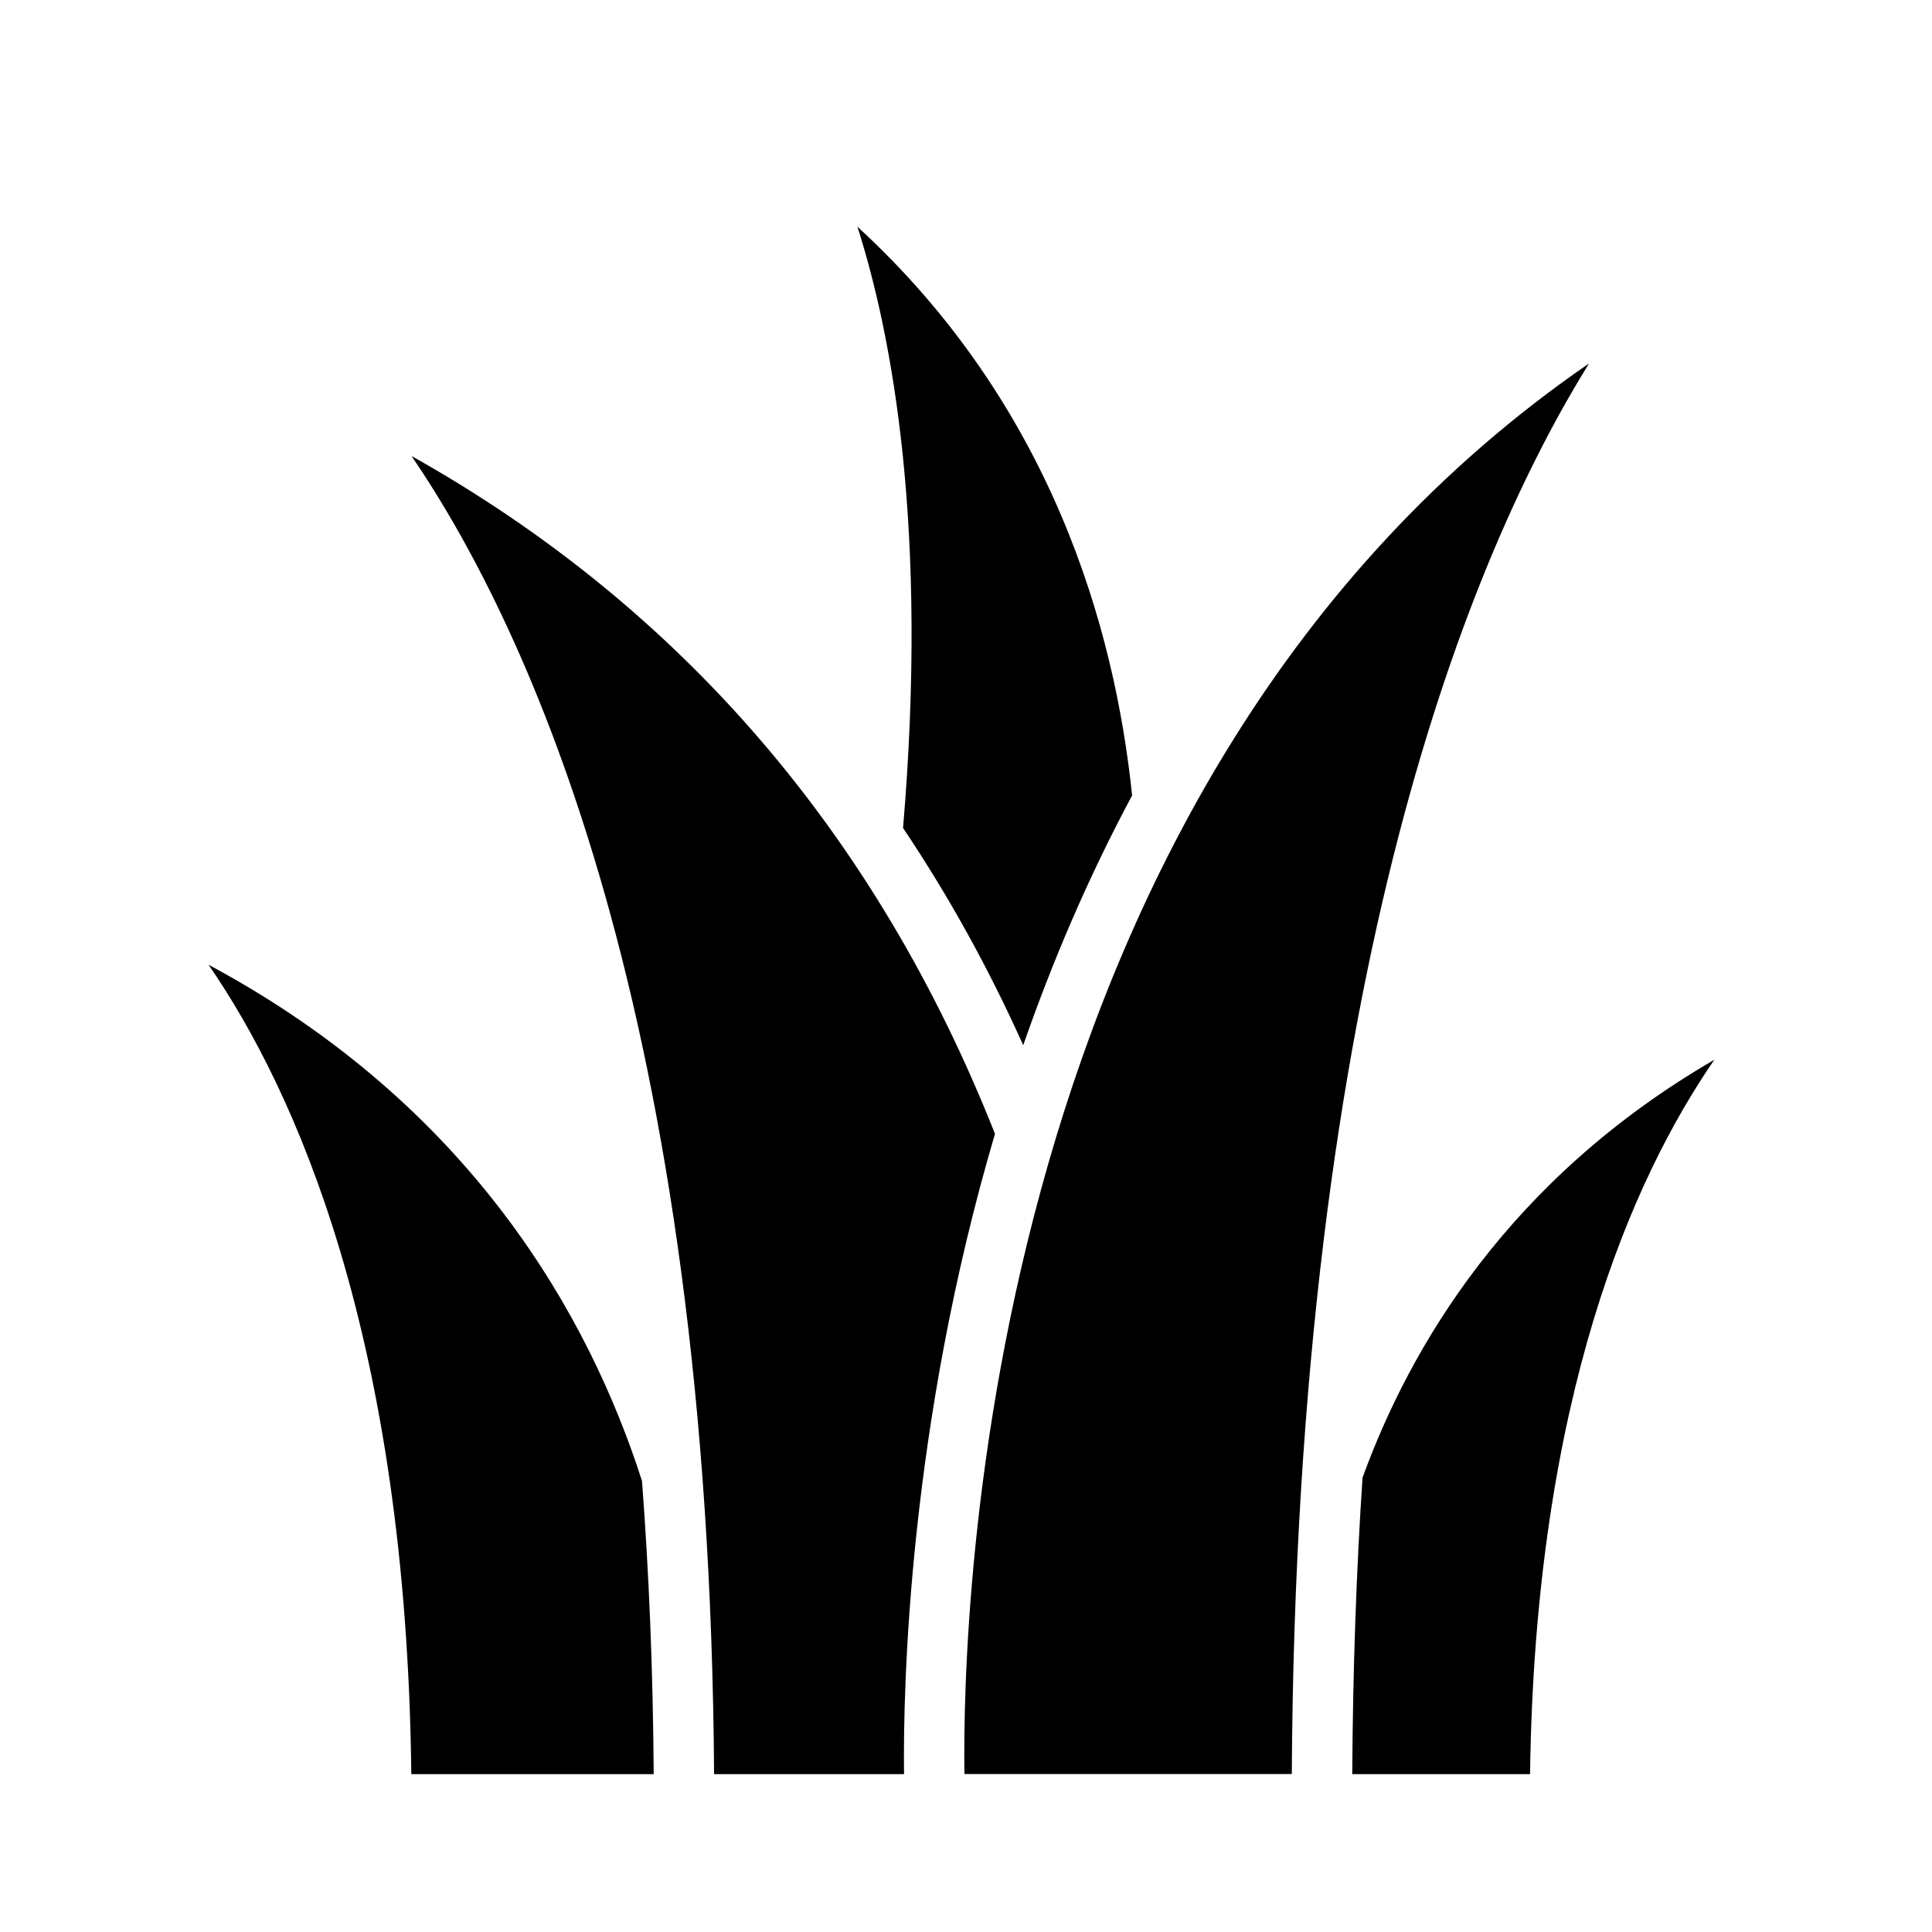
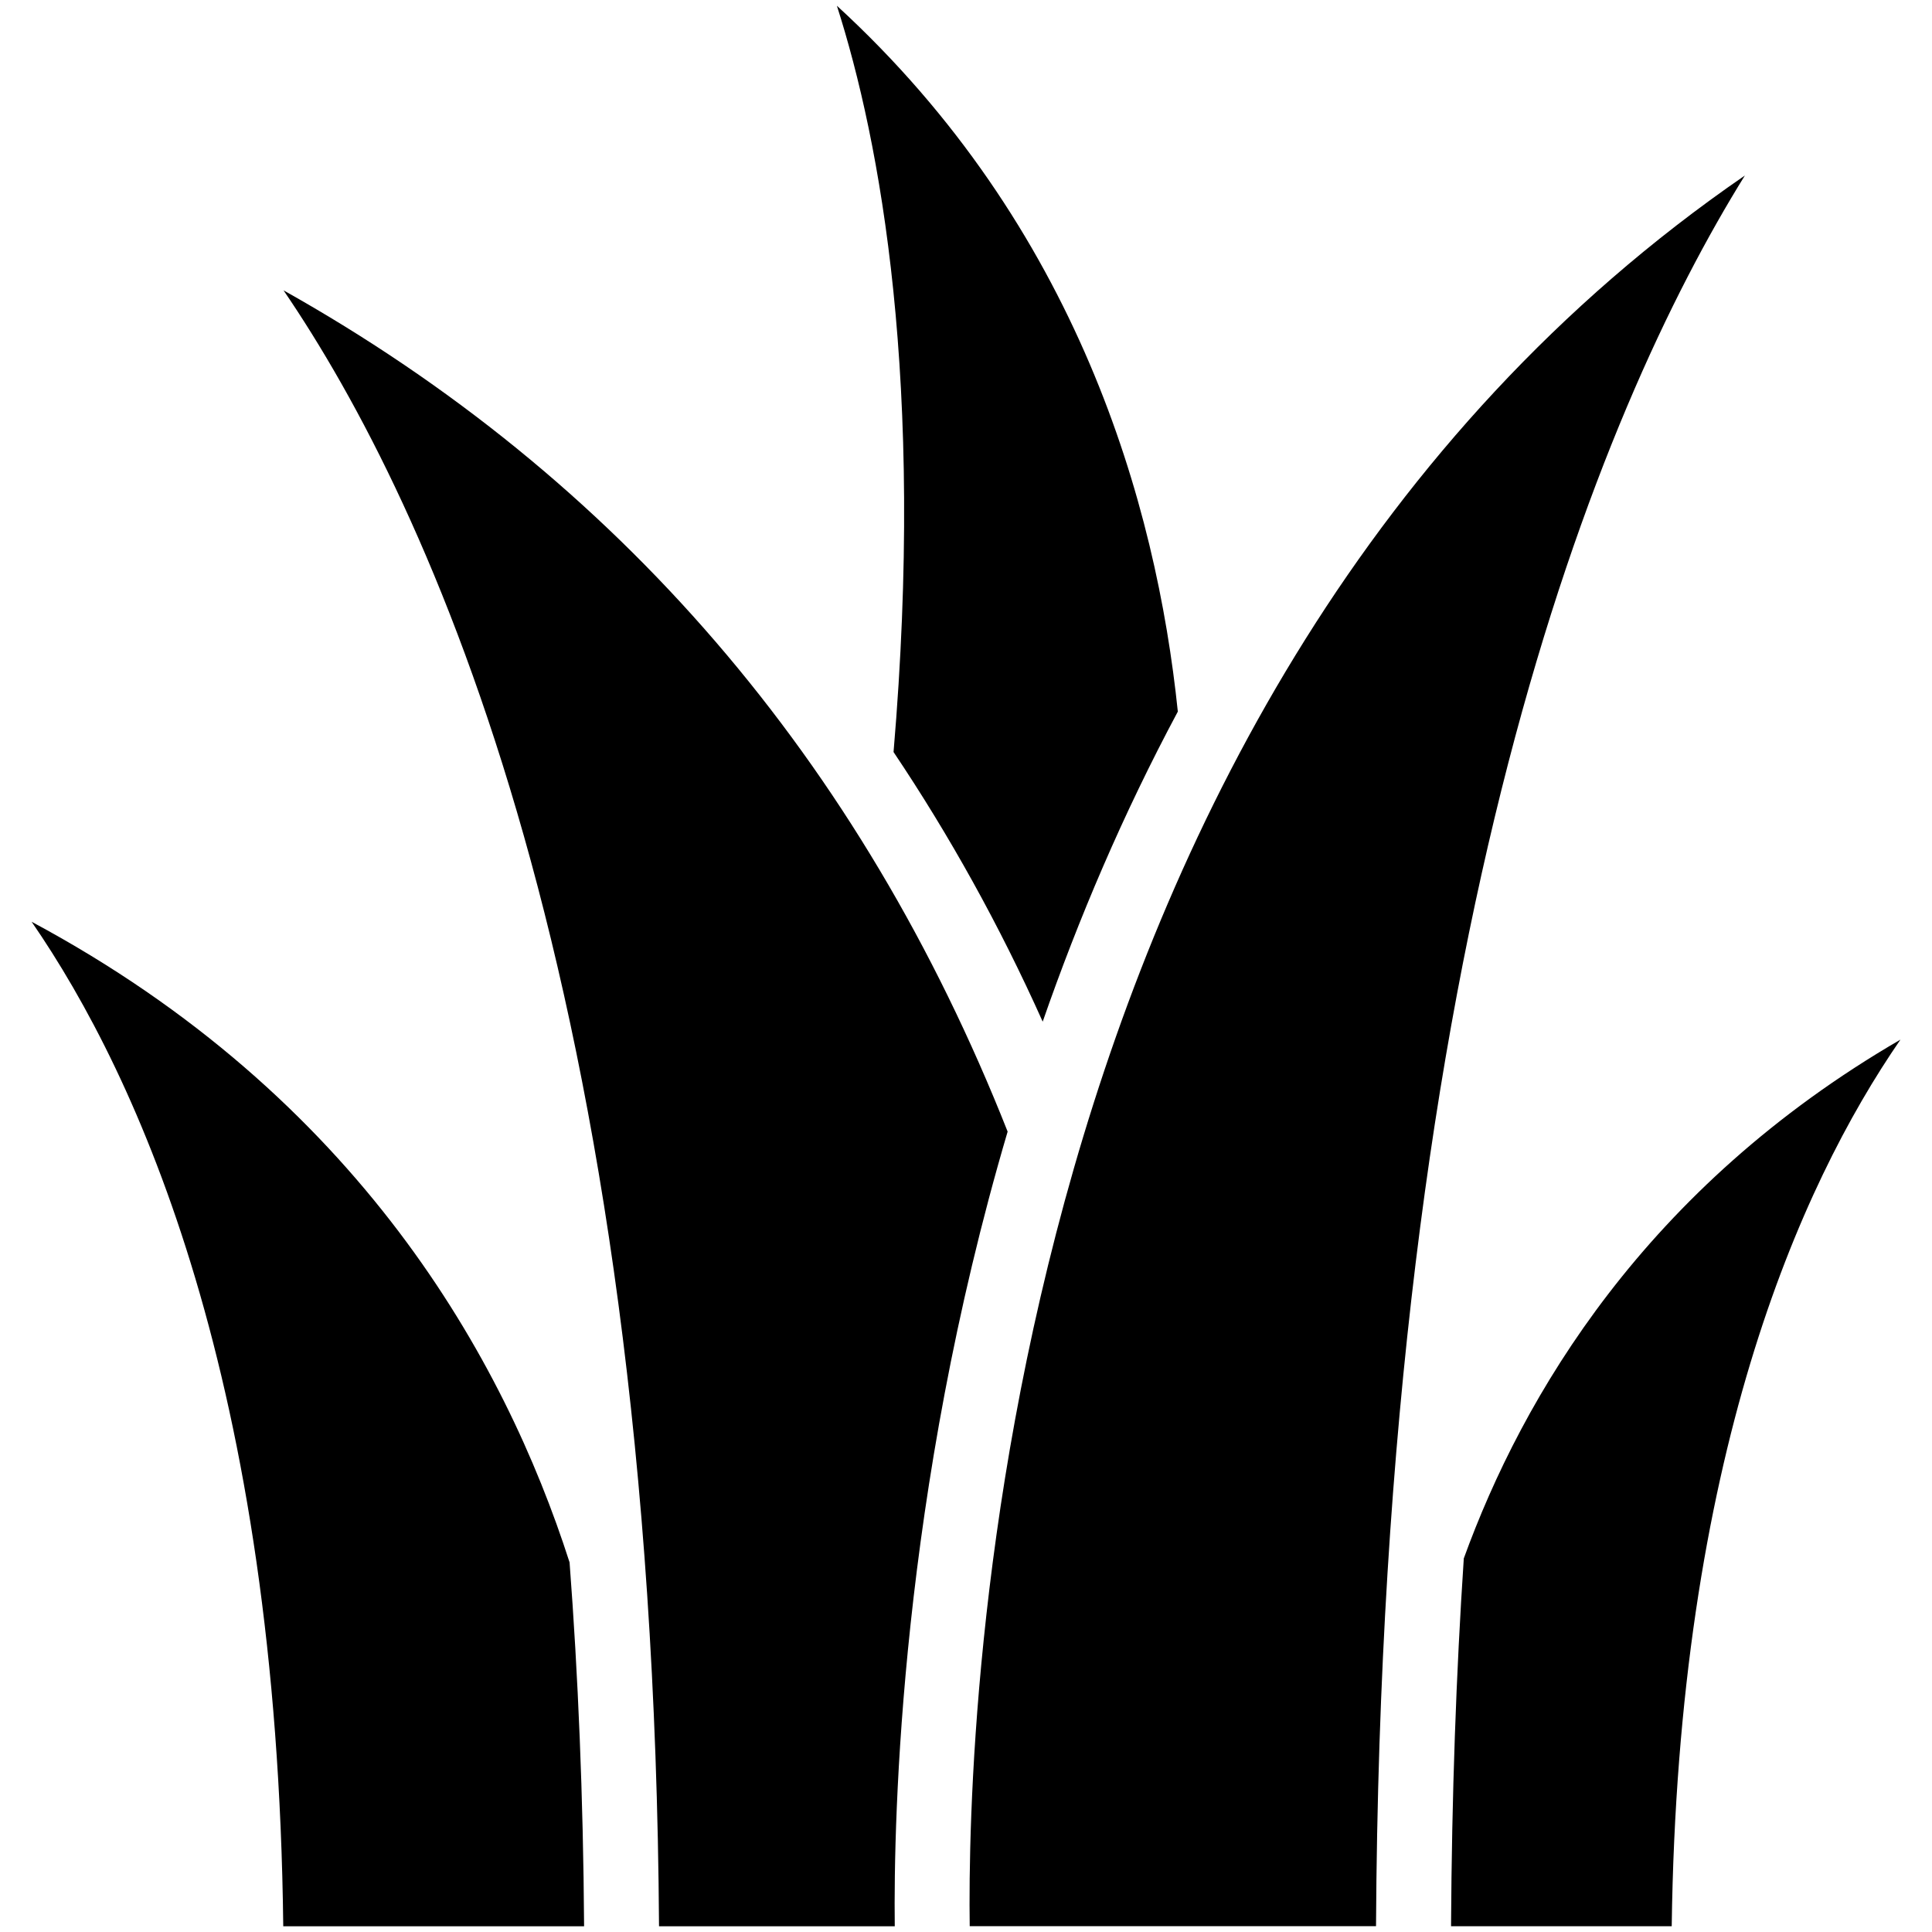
- <svg xmlns="http://www.w3.org/2000/svg" width="1200pt" height="1200pt" version="1.1" viewBox="0 0 1200 1200">
-   <path d="m129.52 599.21c53.719 77.906 122.9 230.72 125.95 502.74h150.56c-0.422-65.156-3-125.76-7.266-182.11-32.672-101.77-105.75-233.02-269.26-320.63z" />
-   <path d="m618 704.26c-73.547-186-195.24-327.28-362.39-421.03 73.172 107.25 184.97 348.05 187.92 818.72h117.98c-0.656-54.797 3-216.42 56.484-397.69z" />
-   <path d="m635.53 649.26c17.906-51.516 40.172-103.88 67.641-155.21-10.781-104.02-50.156-242.76-170.63-353.26 21.797 68.156 44.109 187.97 28.359 373.5 28.125 41.906 53.062 86.812 74.625 134.9z" />
-   <path d="m846.28 918c-3.797 57.234-6 118.5-6.375 183.94h110.44c3.094-233.63 63.75-370.13 114.47-443.72-127.64 74.062-189.05 178.31-218.58 259.78z" />
-   <path d="m599.02 1101.9h203.34c2.719-500.48 112.17-759.47 184.6-876.14-377.06 259.18-389.34 774.56-387.94 876.14z" />
+ <svg xmlns="http://www.w3.org/2000/svg" width="1200pt" height="1200pt" version="1.1" viewBox="0 0 1200 1200" id="svg296">
+   <defs id="defs300" />
+   <path id="path286" d="M 519.803,3.559 C 546.855,88.146 574.546,236.846 554.999,467.104 c 34.906,52.009 65.855,107.74 92.616,167.421 l 0.005,0.087 C 669.843,570.677 697.477,505.688 731.568,441.983 718.188,312.886 669.321,140.698 519.802,3.559 Z M 1083.776,109.013 C 615.813,430.678 600.571,1070.308 602.309,1196.378 H 854.671 C 858.045,575.239 993.885,253.811 1083.776,109.013 Z m -907.67,71.326 c 90.813,133.106 229.564,431.961 233.225,1016.103 h 146.423 c -0.814,-68.008 3.724,-268.597 70.102,-493.568 h 0.007 C 534.587,472.031 383.554,296.691 176.107,180.339 Z M 19.599,572.497 c 0.011,0.006 0.02,0.013 0.031,0.018 -0.004,-0.005 -0.007,-0.013 -0.011,-0.018 z m 0.031,0.018 C 86.298,669.209 172.149,858.861 175.934,1196.441 h 186.857 c -0.524,-80.864 -3.723,-156.08 -9.017,-226.015 C 313.227,844.127 222.537,681.247 19.63,572.516 Z M 1180.401,645.733 C 1021.989,737.651 945.772,867.031 909.123,968.143 h 0.056 c -4.712,71.032 -7.447,147.069 -7.912,228.286 h 137.066 c 3.84,-289.955 79.12,-459.364 142.067,-550.695 z" style="stroke-width:1.241" />
</svg>
